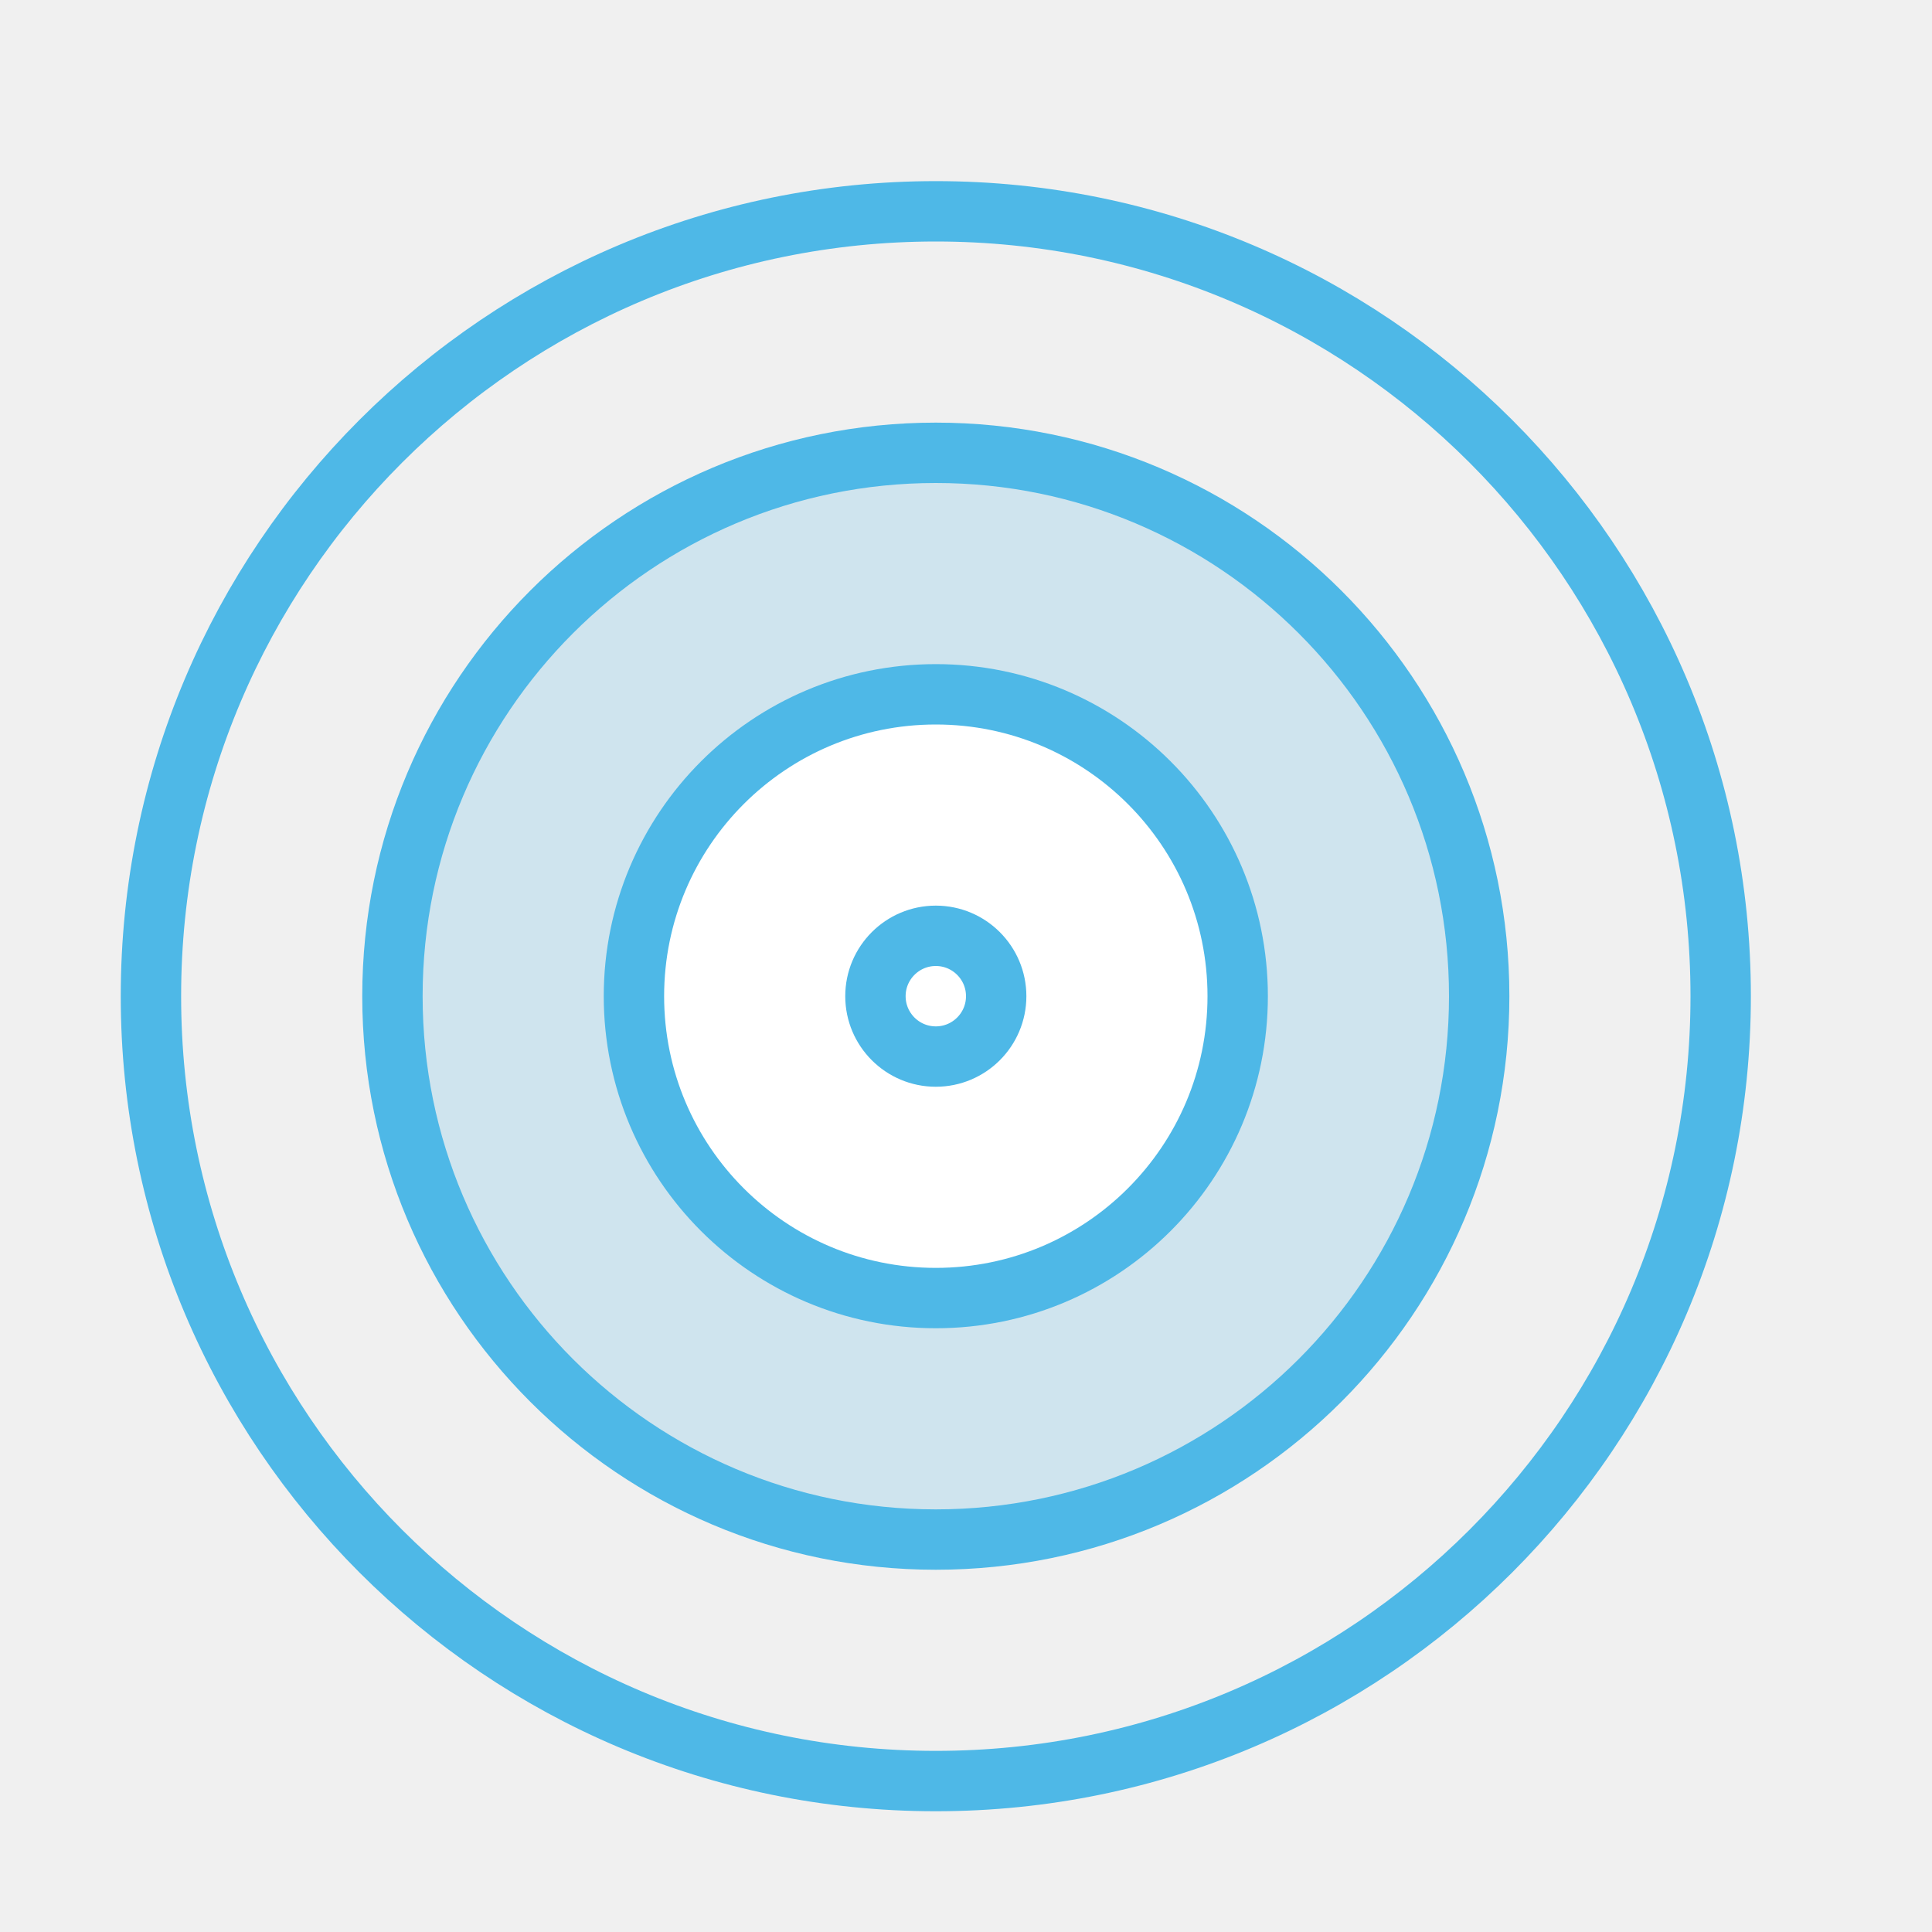
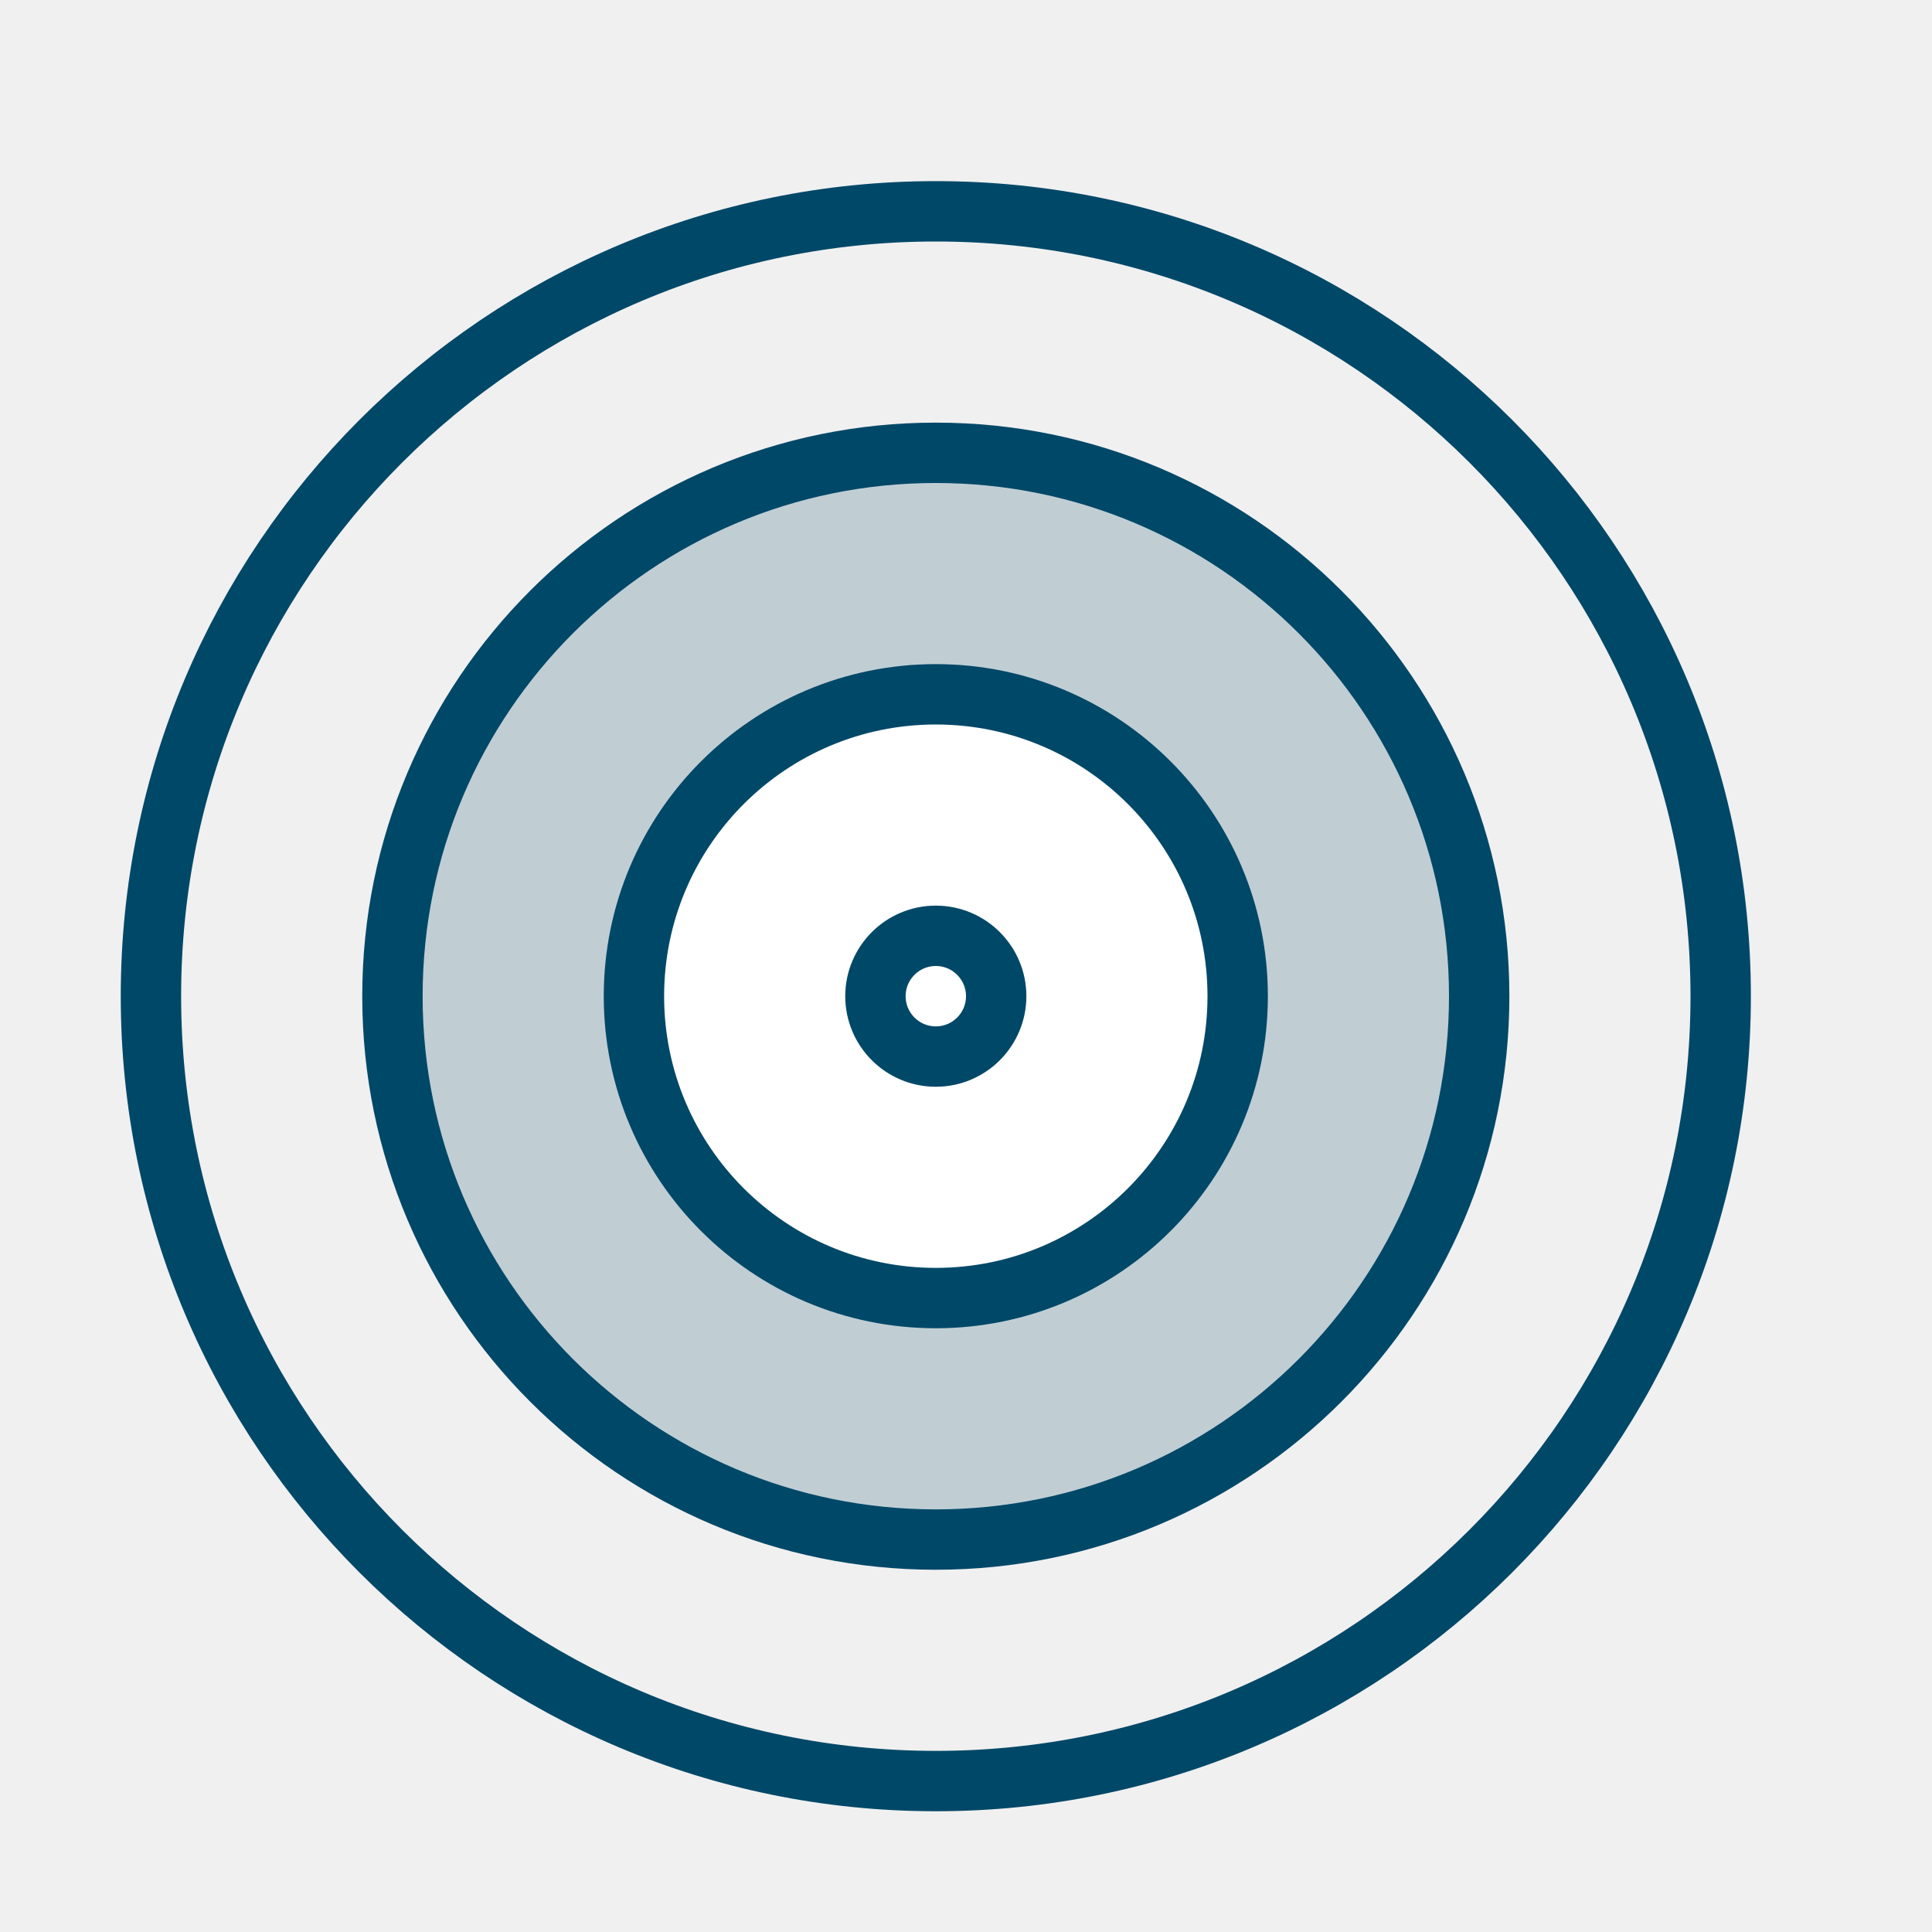
<svg xmlns="http://www.w3.org/2000/svg" height="80" viewBox="0 0 80 80" width="80">
-   <g style="stroke:#4eb8e7;stroke-width:2.5;fill:none;fill-rule:evenodd;stroke-linecap:round;stroke-linejoin:round">
+   <g style="stroke:#004868;stroke-width:2.5;fill:none;fill-rule:evenodd;stroke-linecap:round;stroke-linejoin:round">
    <path d="m38.75 8.75c-17.949 0-32.5 14.551-32.5 32.5s14.551 32.5 32.5 32.5 32.5-14.551 32.5-32.5-14.551-32.5-32.5-32.5z" />
-     <path d="m61.25 41.25c0 12.426-10.074 22.5-22.5 22.5s-22.5-10.074-22.5-22.5 10.074-22.5 22.5-22.5 22.5 10.074 22.5 22.5z" fill="#4eb8e7" fill-opacity=".2" />
+     <path d="m61.25 41.25c0 12.426-10.074 22.5-22.5 22.5s-22.5-10.074-22.5-22.5 10.074-22.5 22.5-22.5 22.5 10.074 22.5 22.5z" fill="#004868" fill-opacity=".2" />
    <path d="m51.25 41.25c0 6.904-5.596 12.5-12.5 12.5s-12.5-5.596-12.5-12.5 5.596-12.5 12.5-12.5 12.5 5.596 12.5 12.5z" fill="#fff" />
    <path d="m38.75 43.75c-1.38 0-2.5-1.12-2.5-2.5s1.12-2.5 2.5-2.5 2.5 1.12 2.5 2.5-1.12 2.5-2.5 2.5z" />
  </g>
</svg>
